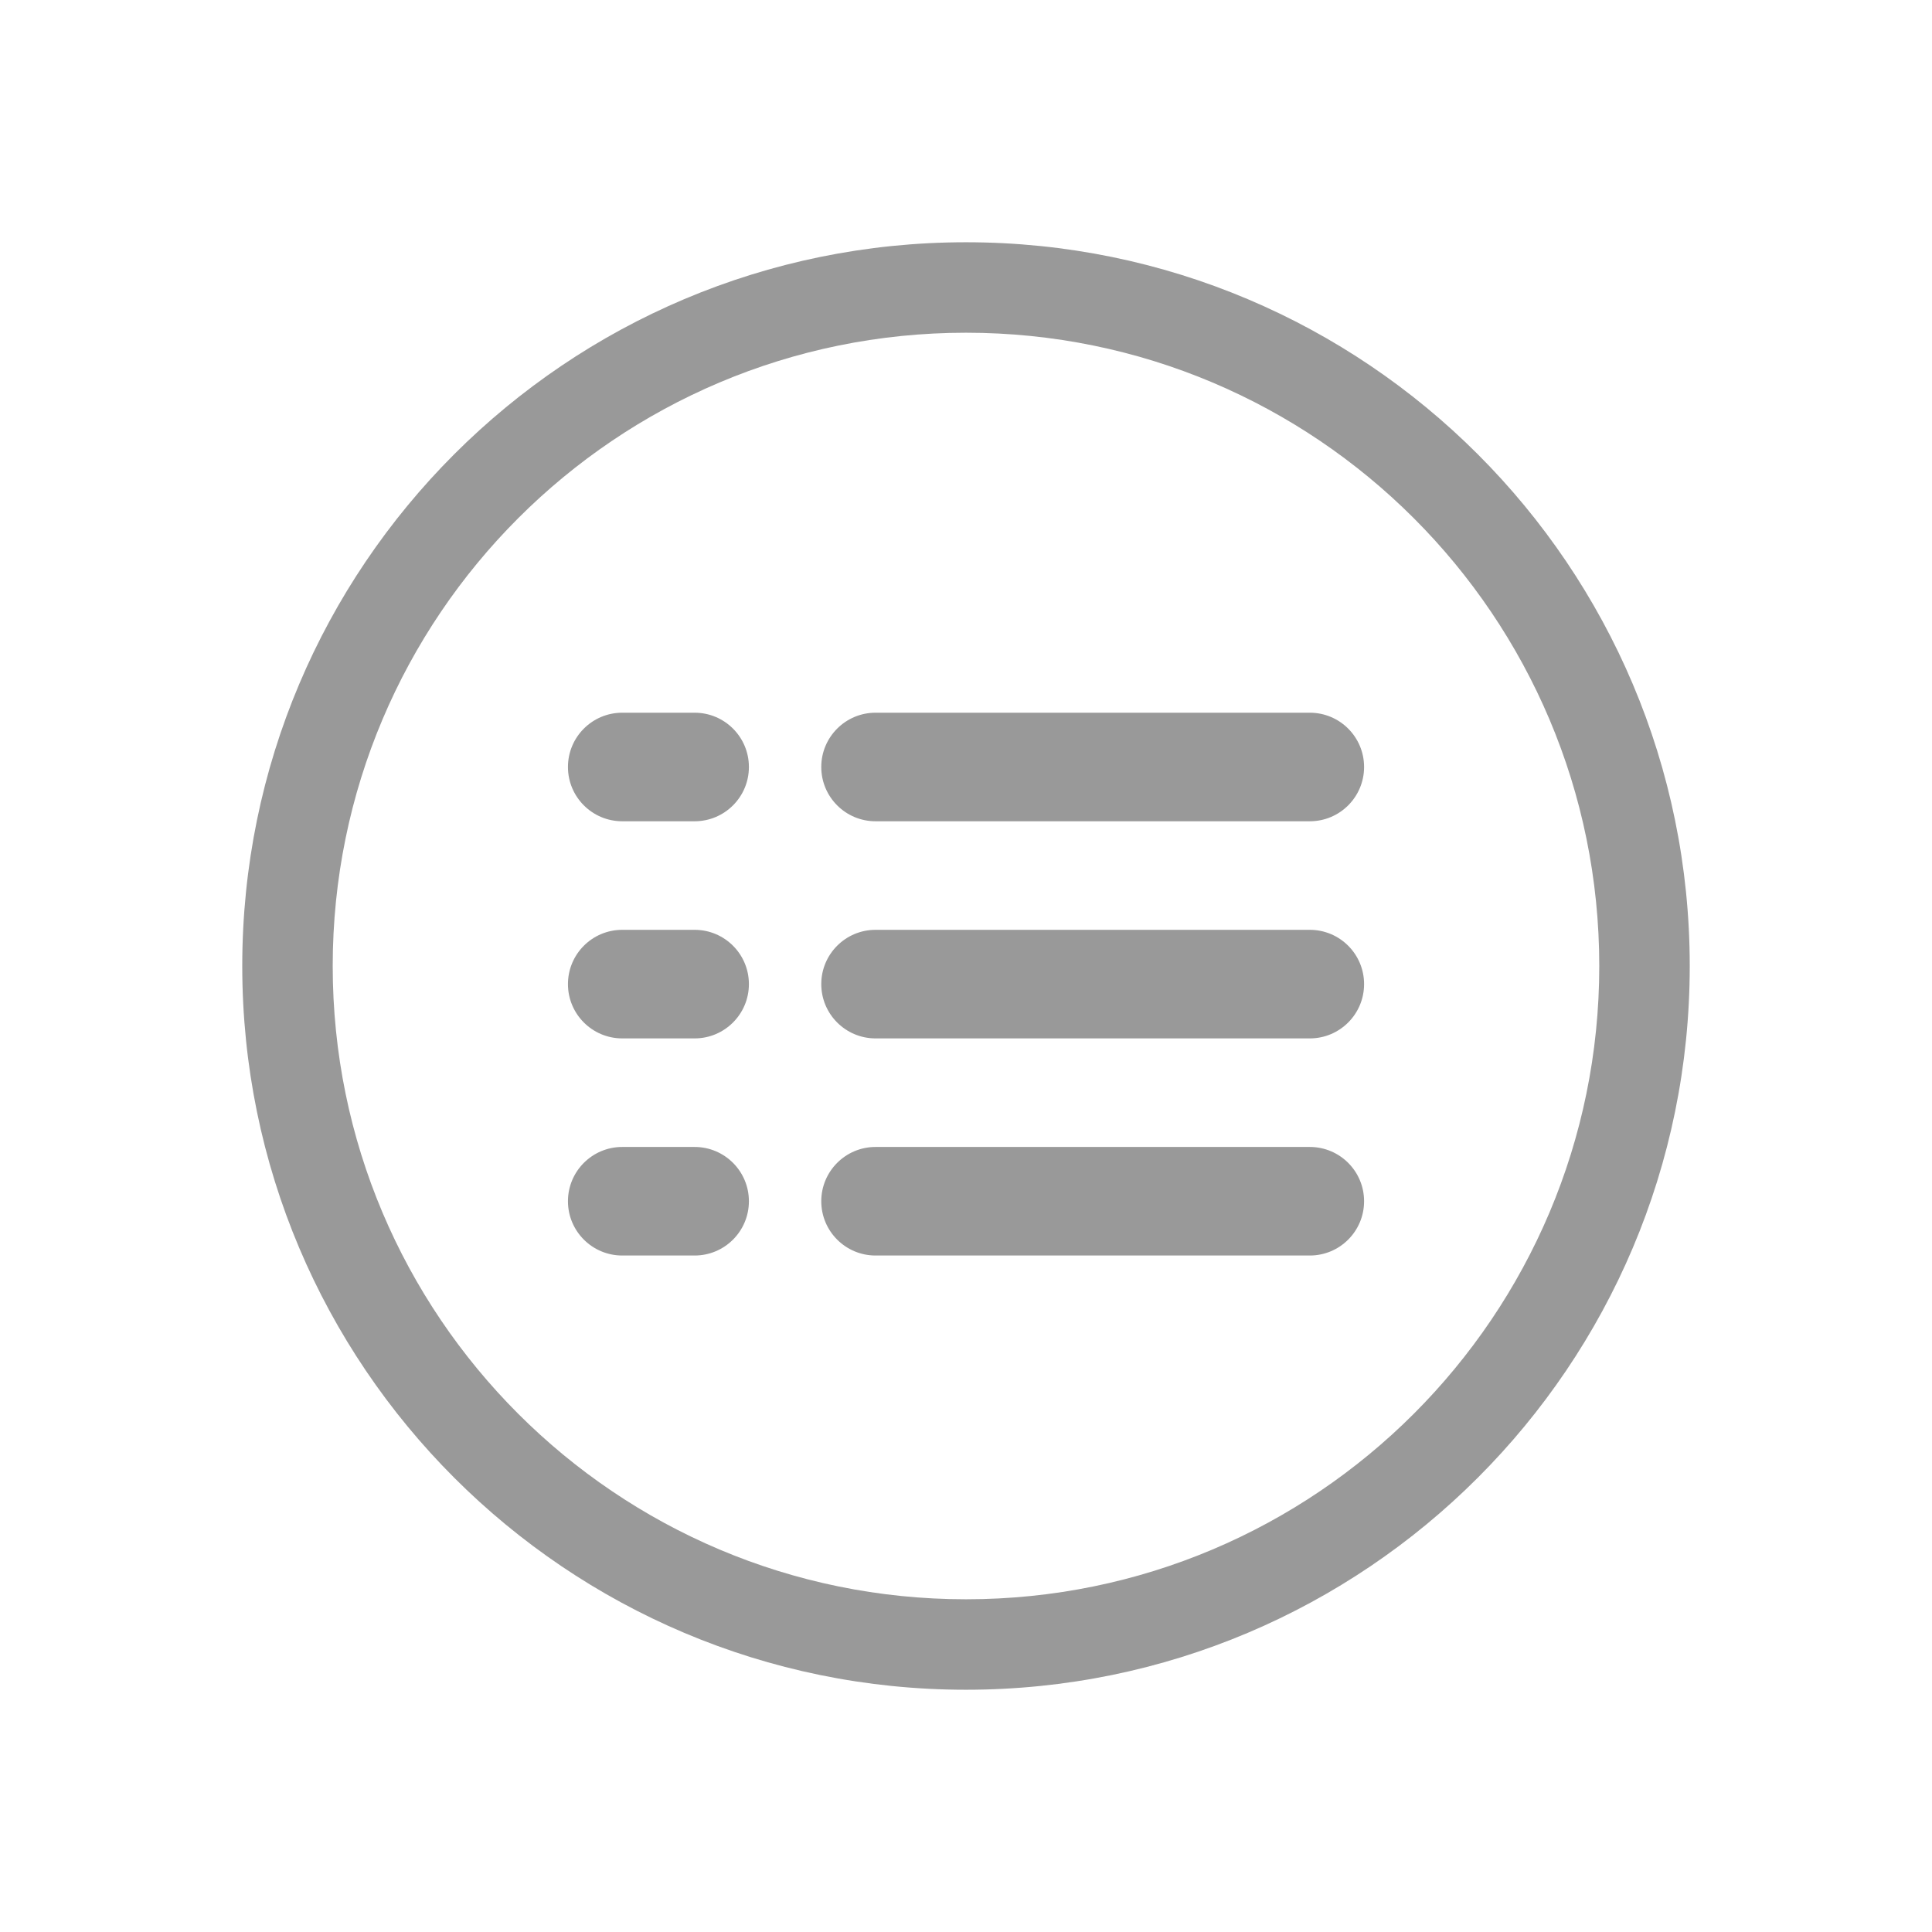
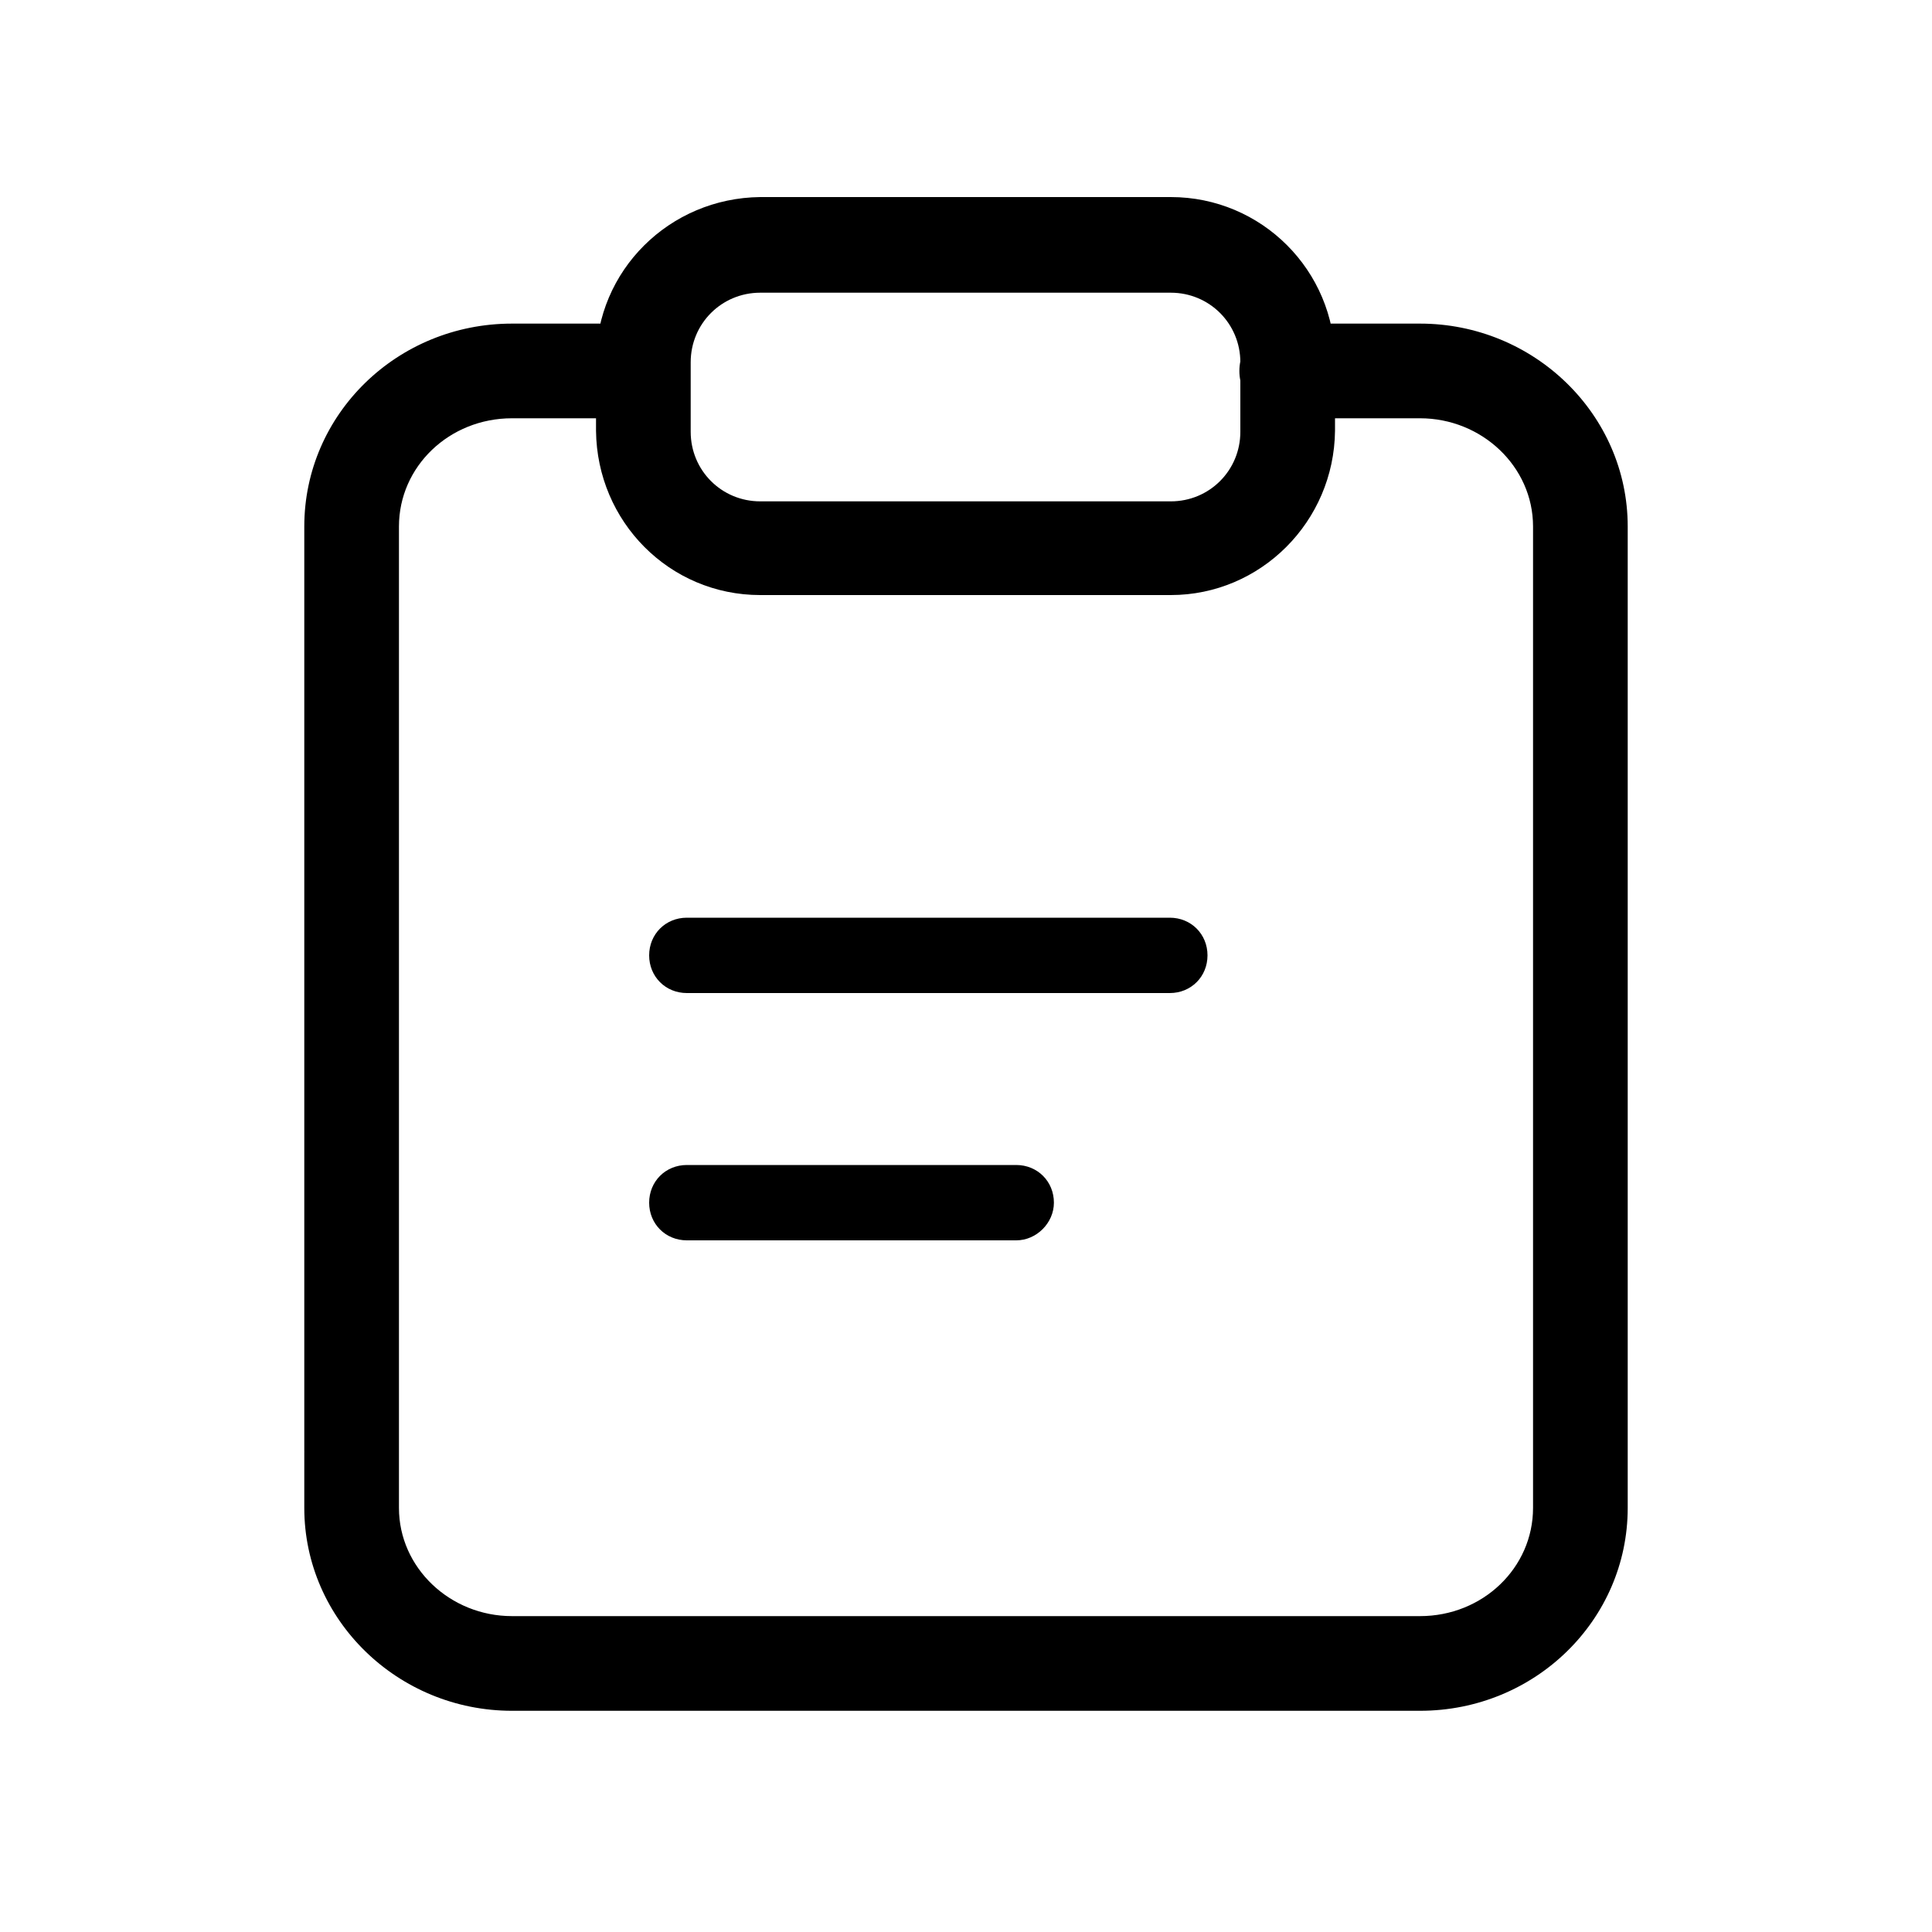
- <svg xmlns="http://www.w3.org/2000/svg" class="icon" style="width: 1em;height: 1em;vertical-align: middle;fill: currentColor;overflow: hidden;" viewBox="0 0 1024 1024" version="1.1">
-   <path d="M512.001 128.401c-211.866 0-383.6 171.744-383.6 383.596 0 211.854 171.733 383.602 383.6 383.602 211.854 0 383.598-171.748 383.598-383.602 0-211.852-171.744-383.596-383.598-383.596z m0 719.249c-185.378 0-335.658-150.283-335.658-335.654 0-185.376 150.279-335.645 335.658-335.645 185.376 0 335.645 150.269 335.645 335.645 0 185.371-150.269 335.654-335.645 335.654zM368.166 377.752h-38.368c-15.889 0-28.77 12.881-28.77 28.77 0 15.887 12.881 28.768 28.77 28.768h38.368c15.889 0 28.768-12.881 28.768-28.768 0-15.889-12.879-28.77-28.768-28.77z m326.06 0H464.058c-15.889 0-28.768 12.881-28.768 28.77 0 15.887 12.879 28.768 28.768 28.768H694.225c15.889 0 28.768-12.881 28.768-28.768 0.001-15.889-12.878-28.77-28.767-28.77zM368.166 492.828h-38.368c-15.889 0-28.77 12.883-28.77 28.77 0 15.893 12.881 28.775 28.77 28.775h38.368c15.889 0 28.768-12.883 28.768-28.775 0-15.887-12.879-28.77-28.768-28.77z m326.06 0H464.058c-15.889 0-28.768 12.883-28.768 28.77 0 15.893 12.879 28.775 28.768 28.775H694.225c15.889 0 28.768-12.883 28.768-28.775 0.001-15.887-12.878-28.77-28.767-28.77zM368.166 607.912h-38.368c-15.889 0-28.77 12.881-28.77 28.77 0 15.887 12.881 28.768 28.77 28.768h38.368c15.889 0 28.768-12.881 28.768-28.768 0-15.889-12.879-28.77-28.768-28.77z m326.06 0H464.058c-15.889 0-28.768 12.881-28.768 28.77 0 15.887 12.879 28.768 28.768 28.768H694.225c15.889 0 28.768-12.881 28.768-28.768 0.001-15.889-12.878-28.77-28.767-28.77z" fill="#999" />
+ <svg xmlns="http://www.w3.org/2000/svg" class="icon" style="width: 1em;height: 1em;vertical-align: middle;fill: currentColor;overflow: hidden;" viewBox="0 0 1024 1024" version="1.1" p-id="631">
+   <path d="M538.624 657.408H364.032c-11.264 0-19.968-8.704-19.968-19.968s8.704-19.968 19.968-19.968h174.592c11.264 0 19.968 8.704 19.968 19.968 0 10.752-9.216 19.968-19.968 19.968z m81.408-131.072h-256c-11.264 0-19.968-8.704-19.968-19.968s8.704-19.968 19.968-19.968h256c11.264 0 19.968 8.704 19.968 19.968s-8.704 19.968-19.968 19.968z m-433.664 231.936c-13.824 0-25.088 24.576-25.088 10.752V279.04c0-59.392 49.152-107.52 110.08-107.52h69.632c13.824 0 25.088 11.264 25.088 25.088s-11.264 25.088-25.088 25.088H271.36c-33.28 0-59.904 25.6-59.904 57.344v495.104c0 13.824-11.264 48.64-25.088 48.64v-64.512z m566.272 148.48H271.36c-60.416 0-110.08-48.128-110.08-107.52v-29.184c0-13.824 11.264-25.088 25.088-25.088s25.088 11.264 25.088 25.088v29.184c0 31.744 27.136 57.344 59.904 57.344h481.28c33.28 0 59.904-25.6 59.904-57.344V279.04c0-31.744-27.136-57.344-59.904-57.344h-70.656c-13.824 0-25.088-11.264-25.088-25.088s11.264-25.088 25.088-25.088H752.64c60.416 0 110.08 48.128 110.08 107.52v520.192c0 59.392-49.152 107.52-110.08 107.52zM620.544 315.392H402.944c-48.128 0-86.528-38.912-87.04-87.04v-36.864c0-48.128 38.912-86.528 87.04-87.04h217.6c48.128 0 87.04 38.912 87.04 87.04v36.864c-0.512 48.128-39.424 87.04-87.04 87.04zM402.944 155.136c-20.48 0-36.864 16.384-36.864 36.864v36.864c0 20.48 16.384 36.864 36.864 36.864h217.6c20.48 0 36.864-16.384 36.864-36.864v-36.864c0-20.48-16.384-36.864-36.864-36.864H402.944z" p-id="632" />
</svg>
